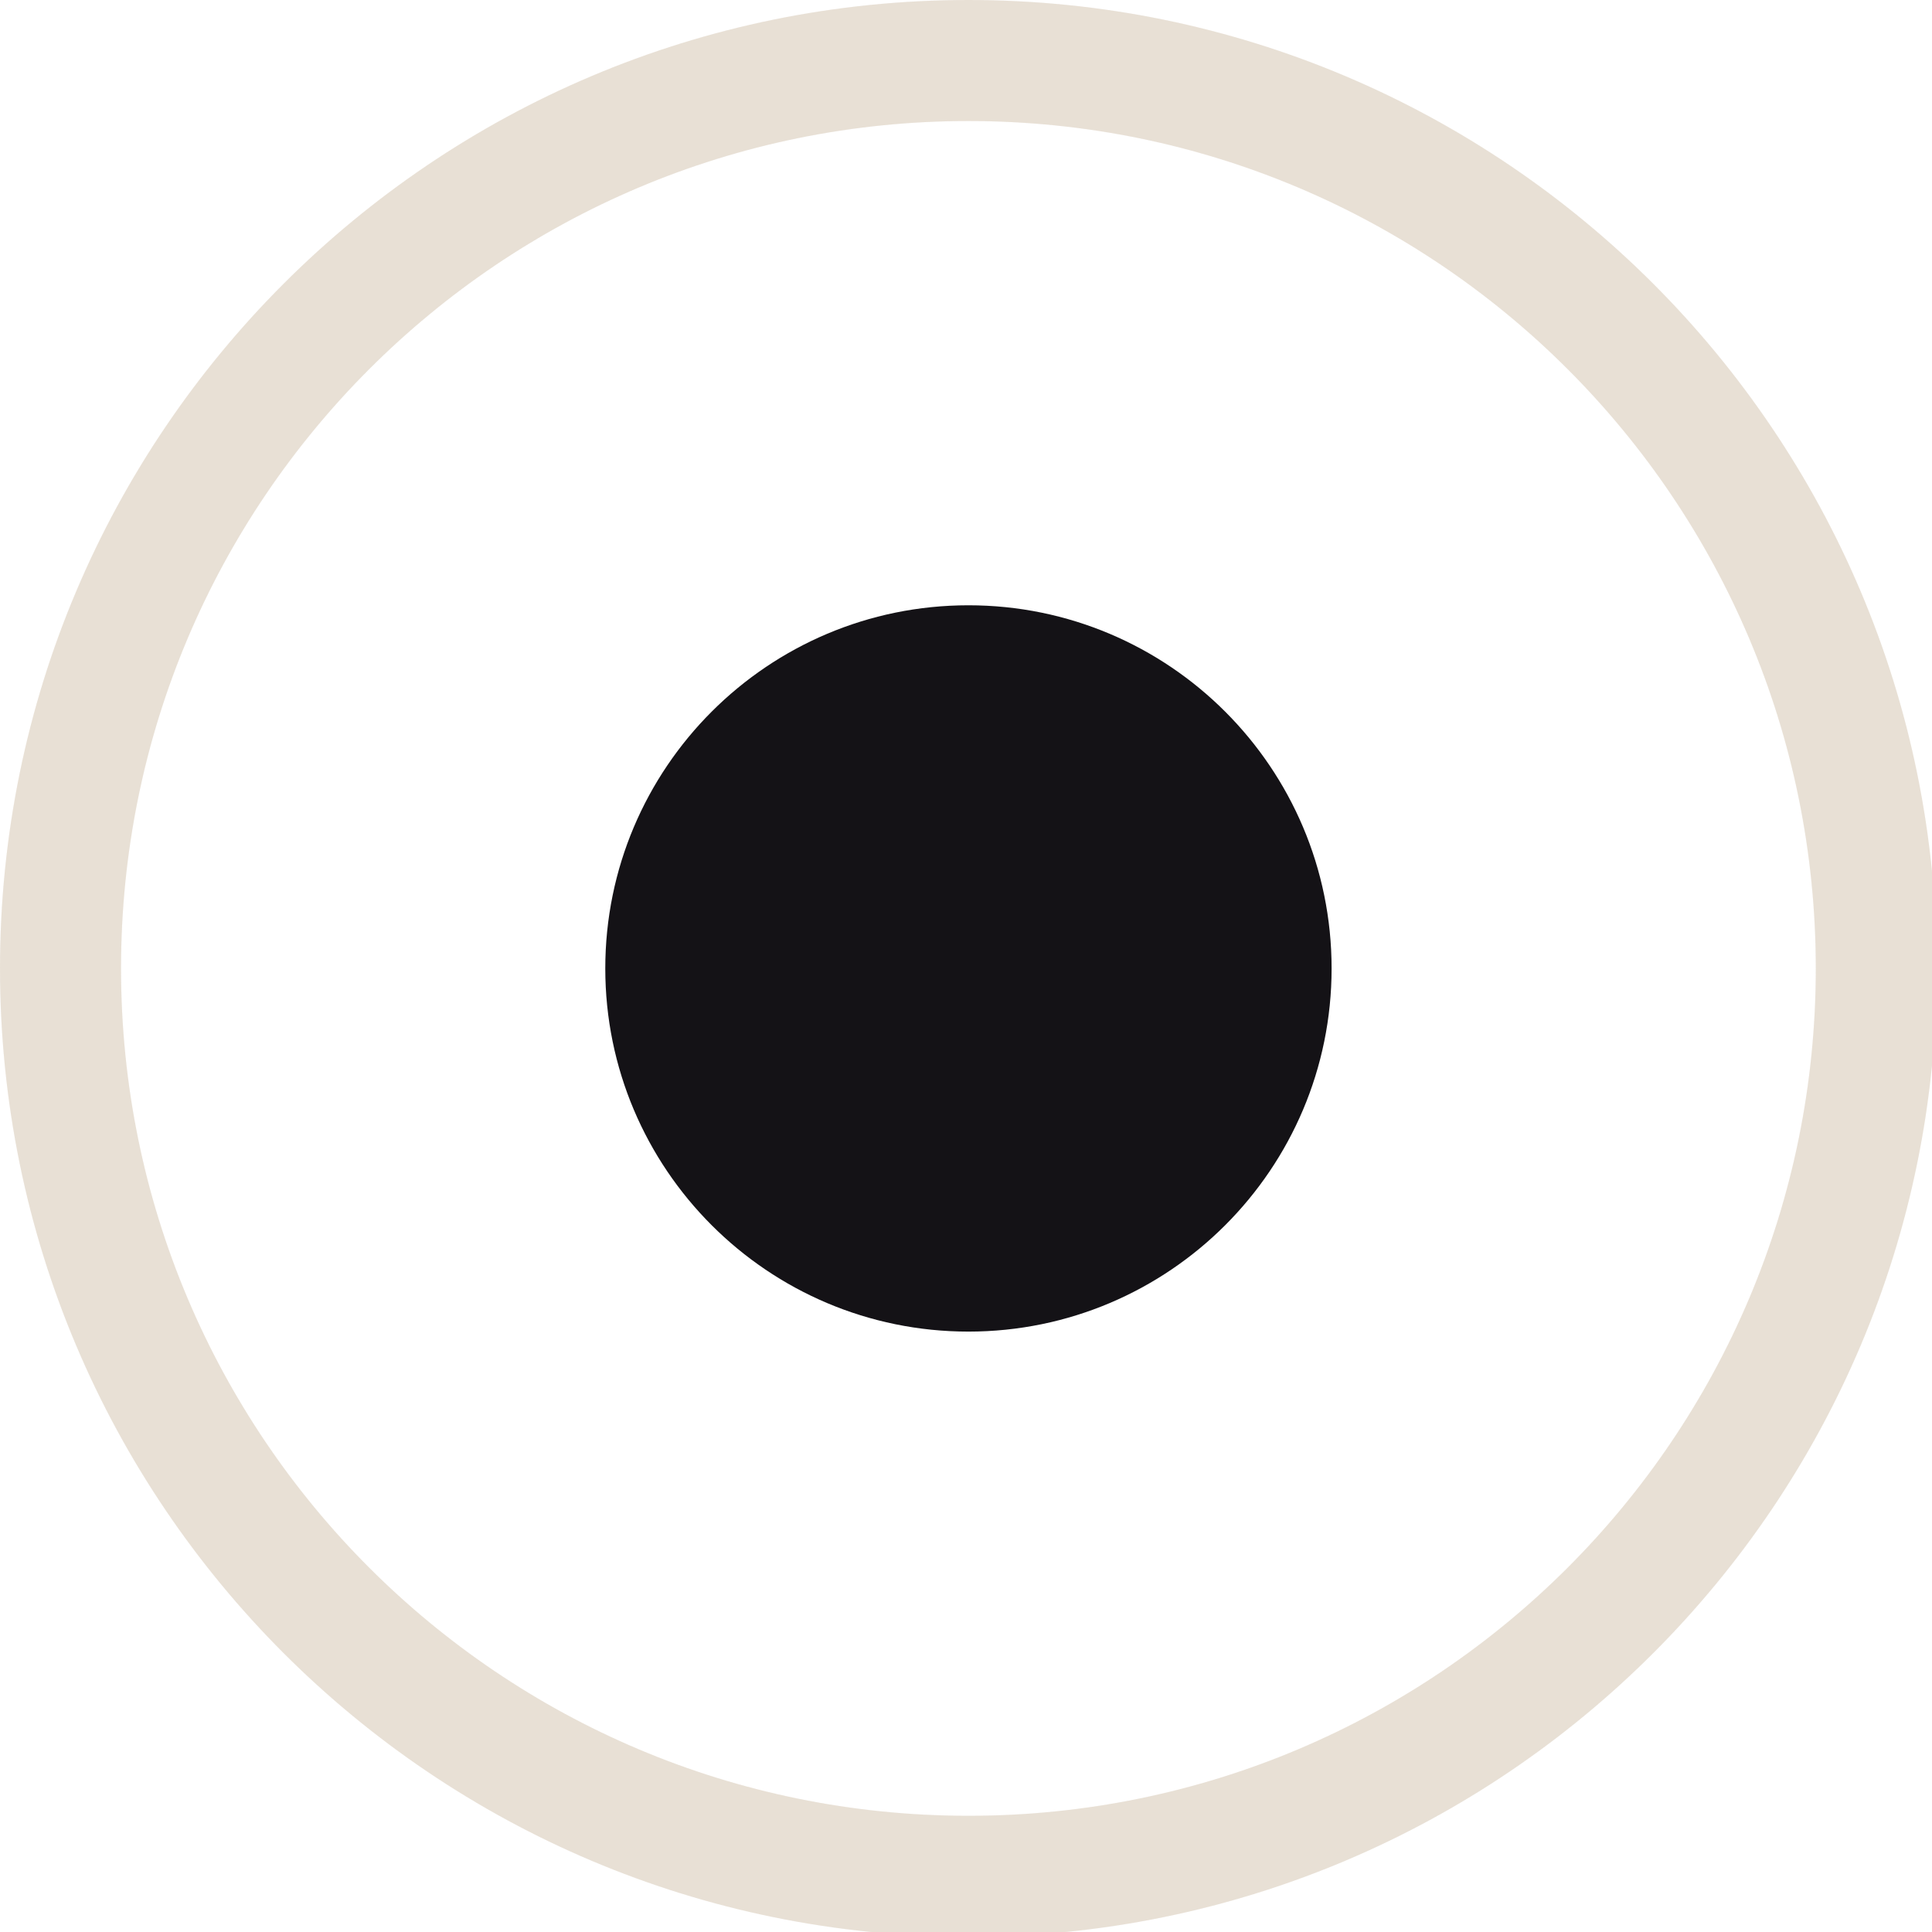
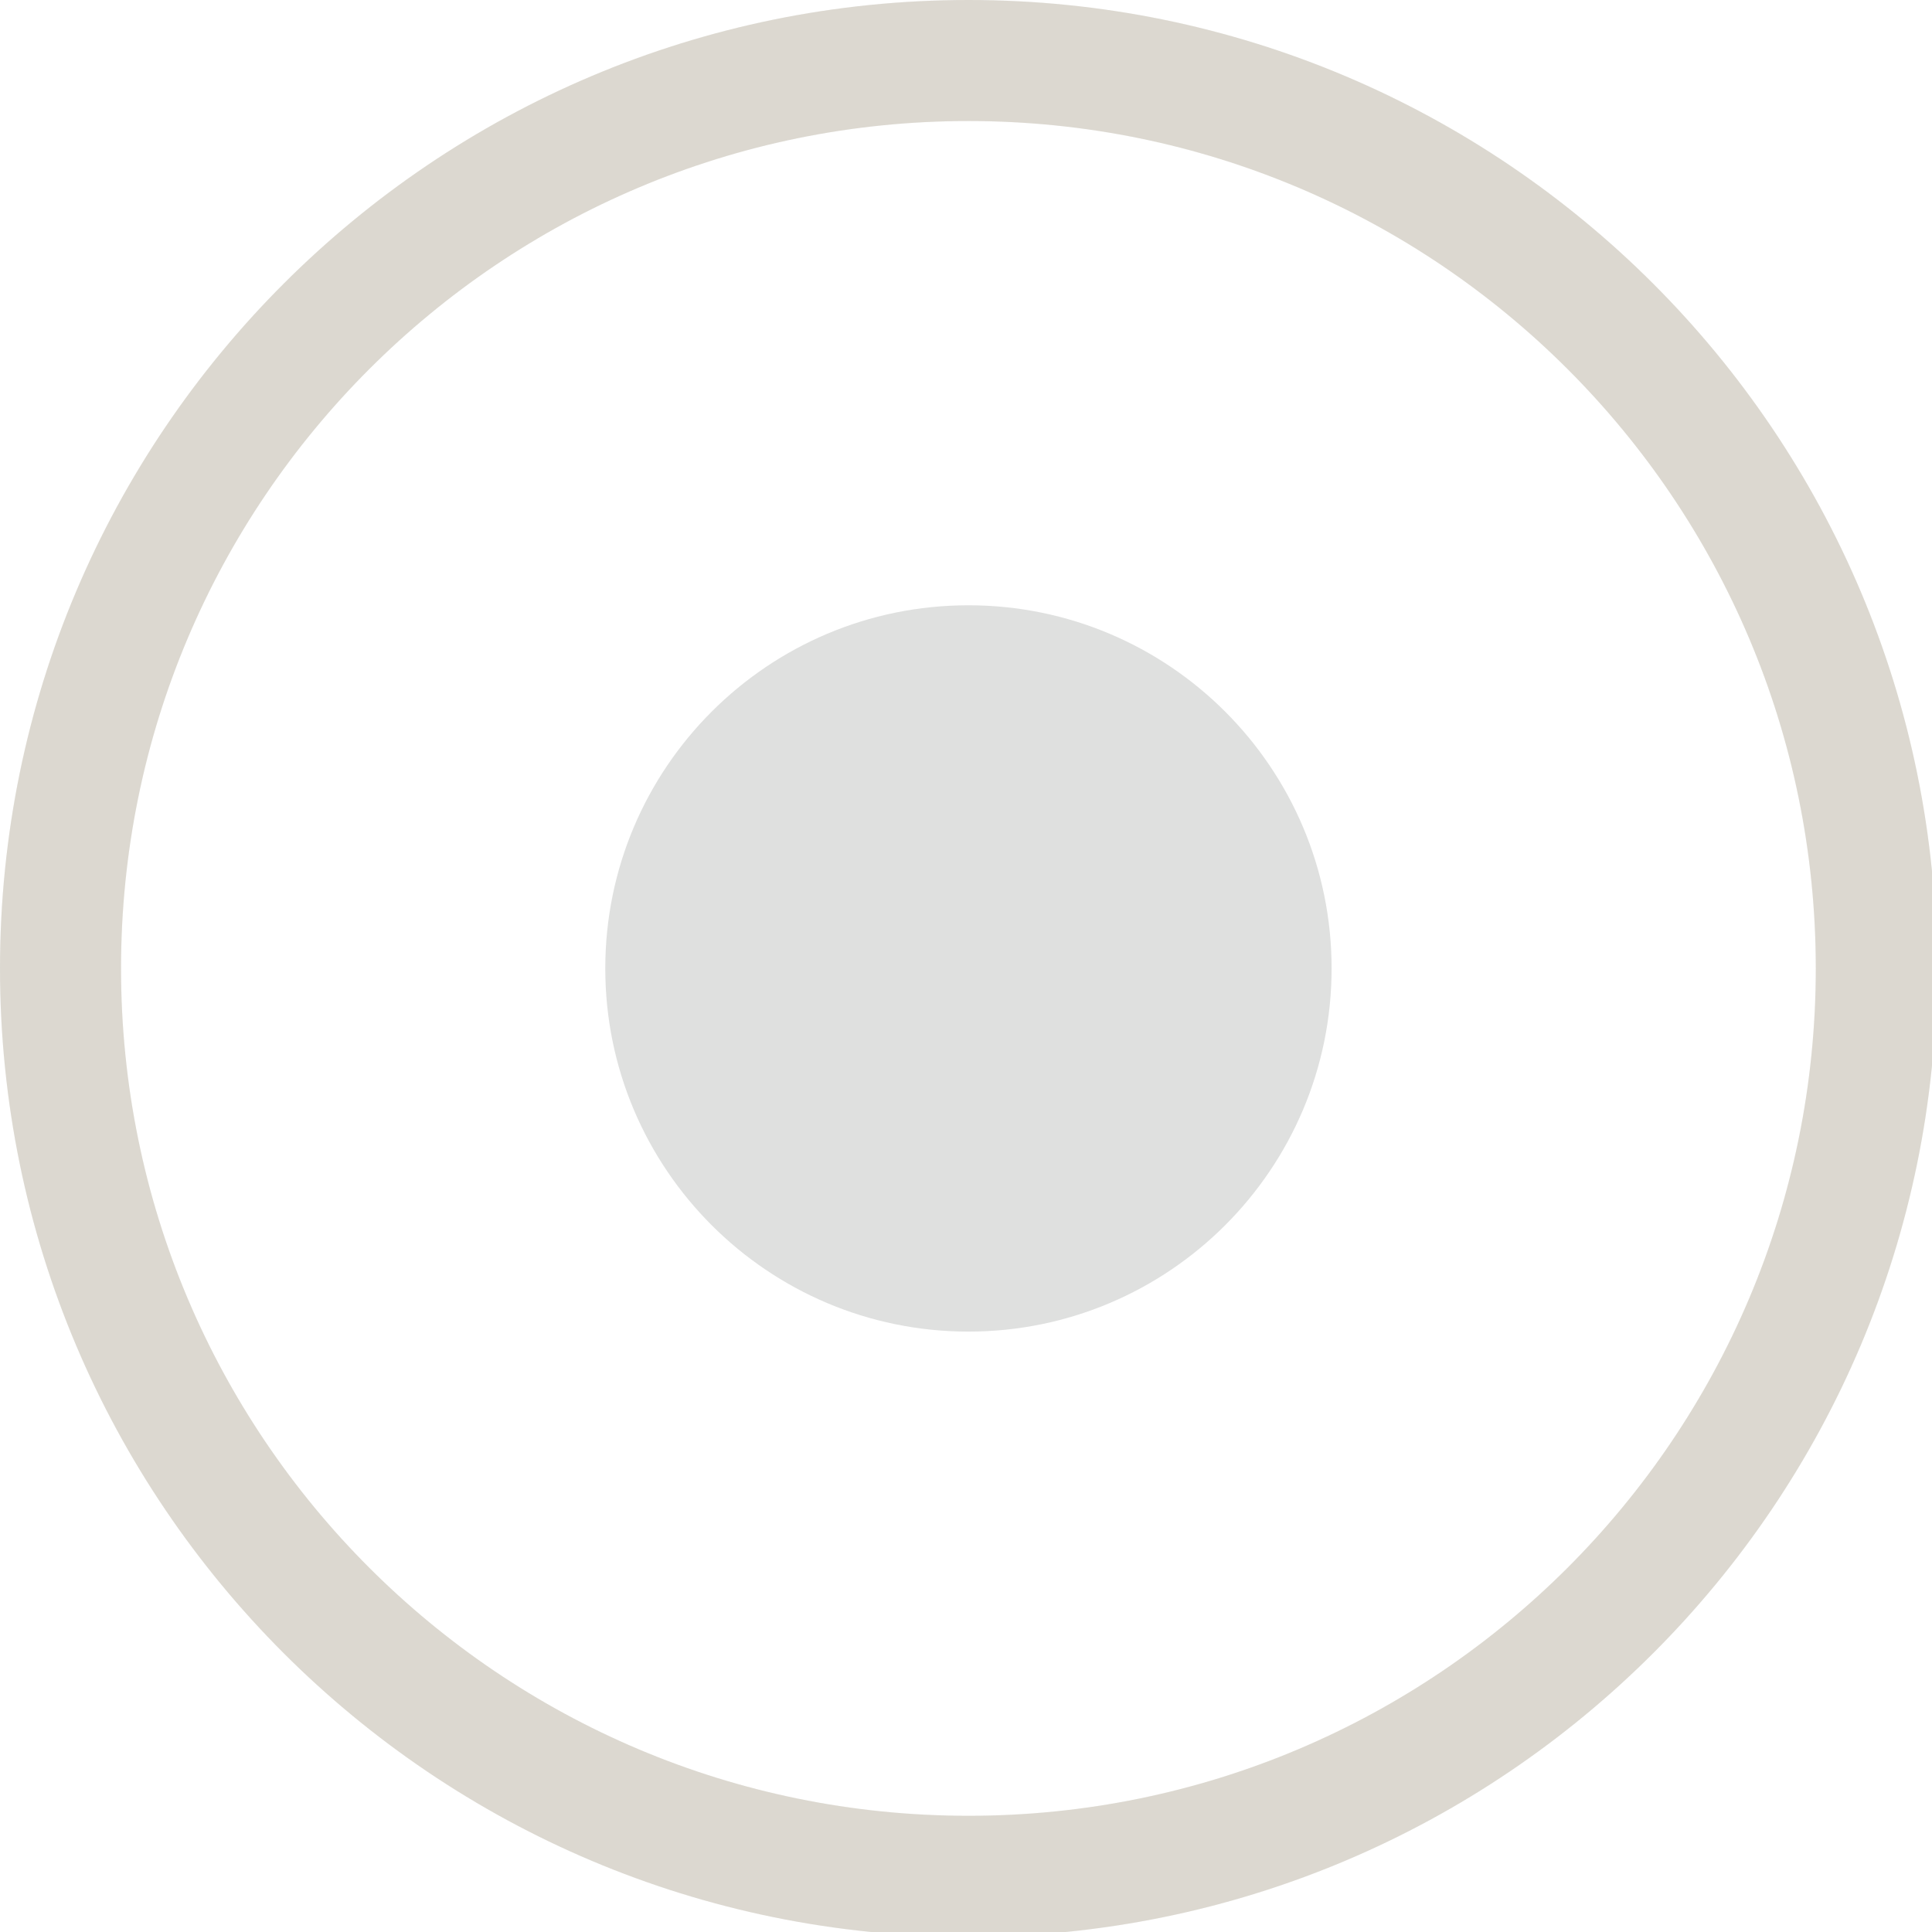
<svg xmlns="http://www.w3.org/2000/svg" width="133pt" height="133pt" viewBox="0 0 133 133" version="1.1">
  <g id="surface1">
-     <path style=" stroke:none;fill-rule:nonzero;fill:#d8cab8;fill-opacity:0.5;" d="M 66.668 0 C 29.852 0 0 29.852 0 66.668 C 0 103.484 29.852 133.332 66.668 133.332 C 103.484 133.332 133.332 103.484 133.332 66.668 C 133.332 29.852 103.484 0 66.668 0 Z M 66.668 8.332 C 98.895 8.332 125 34.441 125 66.668 C 125 98.895 98.895 125 66.668 125 C 34.441 125 8.332 98.895 8.332 66.668 C 8.332 34.441 34.441 8.332 66.668 8.332 Z M 66.668 8.332 " />
-     <path style=" stroke:none;fill-rule:nonzero;fill:#d8cab8;fill-opacity:0.15;" d="M 66.668 0 C 29.852 0 0 29.852 0 66.668 C 0 103.484 29.852 133.332 66.668 133.332 C 103.484 133.332 133.332 103.484 133.332 66.668 C 133.332 29.852 103.484 0 66.668 0 Z M 66.668 8.332 C 98.895 8.332 125 34.441 125 66.668 C 125 98.895 98.895 125 66.668 125 C 34.441 125 8.332 98.895 8.332 66.668 C 8.332 34.441 34.441 8.332 66.668 8.332 Z M 66.668 8.332 " />
-     <path style=" stroke:none;fill-rule:nonzero;fill:#141216;fill-opacity:1;" d="M 91.668 66.668 C 91.668 80.469 80.469 91.668 66.668 91.668 C 52.863 91.668 41.668 80.469 41.668 66.668 C 41.668 52.863 52.863 41.668 66.668 41.668 C 80.469 41.668 91.668 52.863 91.668 66.668 Z M 91.668 66.668 " />
+     <path style=" stroke:none;fill-rule:nonzero;fill:#c3bdaf;fill-opacity:0.5;" d="M 66.668 0 C 29.852 0 0 29.852 0 66.668 C 0 103.484 29.852 133.332 66.668 133.332 C 103.484 133.332 133.332 103.484 133.332 66.668 C 133.332 29.852 103.484 0 66.668 0 Z M 66.668 8.332 C 98.895 8.332 125 34.441 125 66.668 C 125 98.895 98.895 125 66.668 125 C 34.441 125 8.332 98.895 8.332 66.668 C 8.332 34.441 34.441 8.332 66.668 8.332 Z M 66.668 8.332 " />
+     <path style=" stroke:none;fill-rule:nonzero;fill:#c3bdaf;fill-opacity:0.15;" d="M 66.668 0 C 29.852 0 0 29.852 0 66.668 C 0 103.484 29.852 133.332 66.668 133.332 C 103.484 133.332 133.332 103.484 133.332 66.668 C 133.332 29.852 103.484 0 66.668 0 Z M 66.668 8.332 C 98.895 8.332 125 34.441 125 66.668 C 125 98.895 98.895 125 66.668 125 C 34.441 125 8.332 98.895 8.332 66.668 C 8.332 34.441 34.441 8.332 66.668 8.332 Z M 66.668 8.332 " />
+     <path style=" stroke:none;fill-rule:nonzero;fill:#dfe0df;fill-opacity:1;" d="M 91.668 66.668 C 91.668 80.469 80.469 91.668 66.668 91.668 C 52.863 91.668 41.668 80.469 41.668 66.668 C 41.668 52.863 52.863 41.668 66.668 41.668 C 80.469 41.668 91.668 52.863 91.668 66.668 Z M 91.668 66.668 " />
  </g>
</svg>
